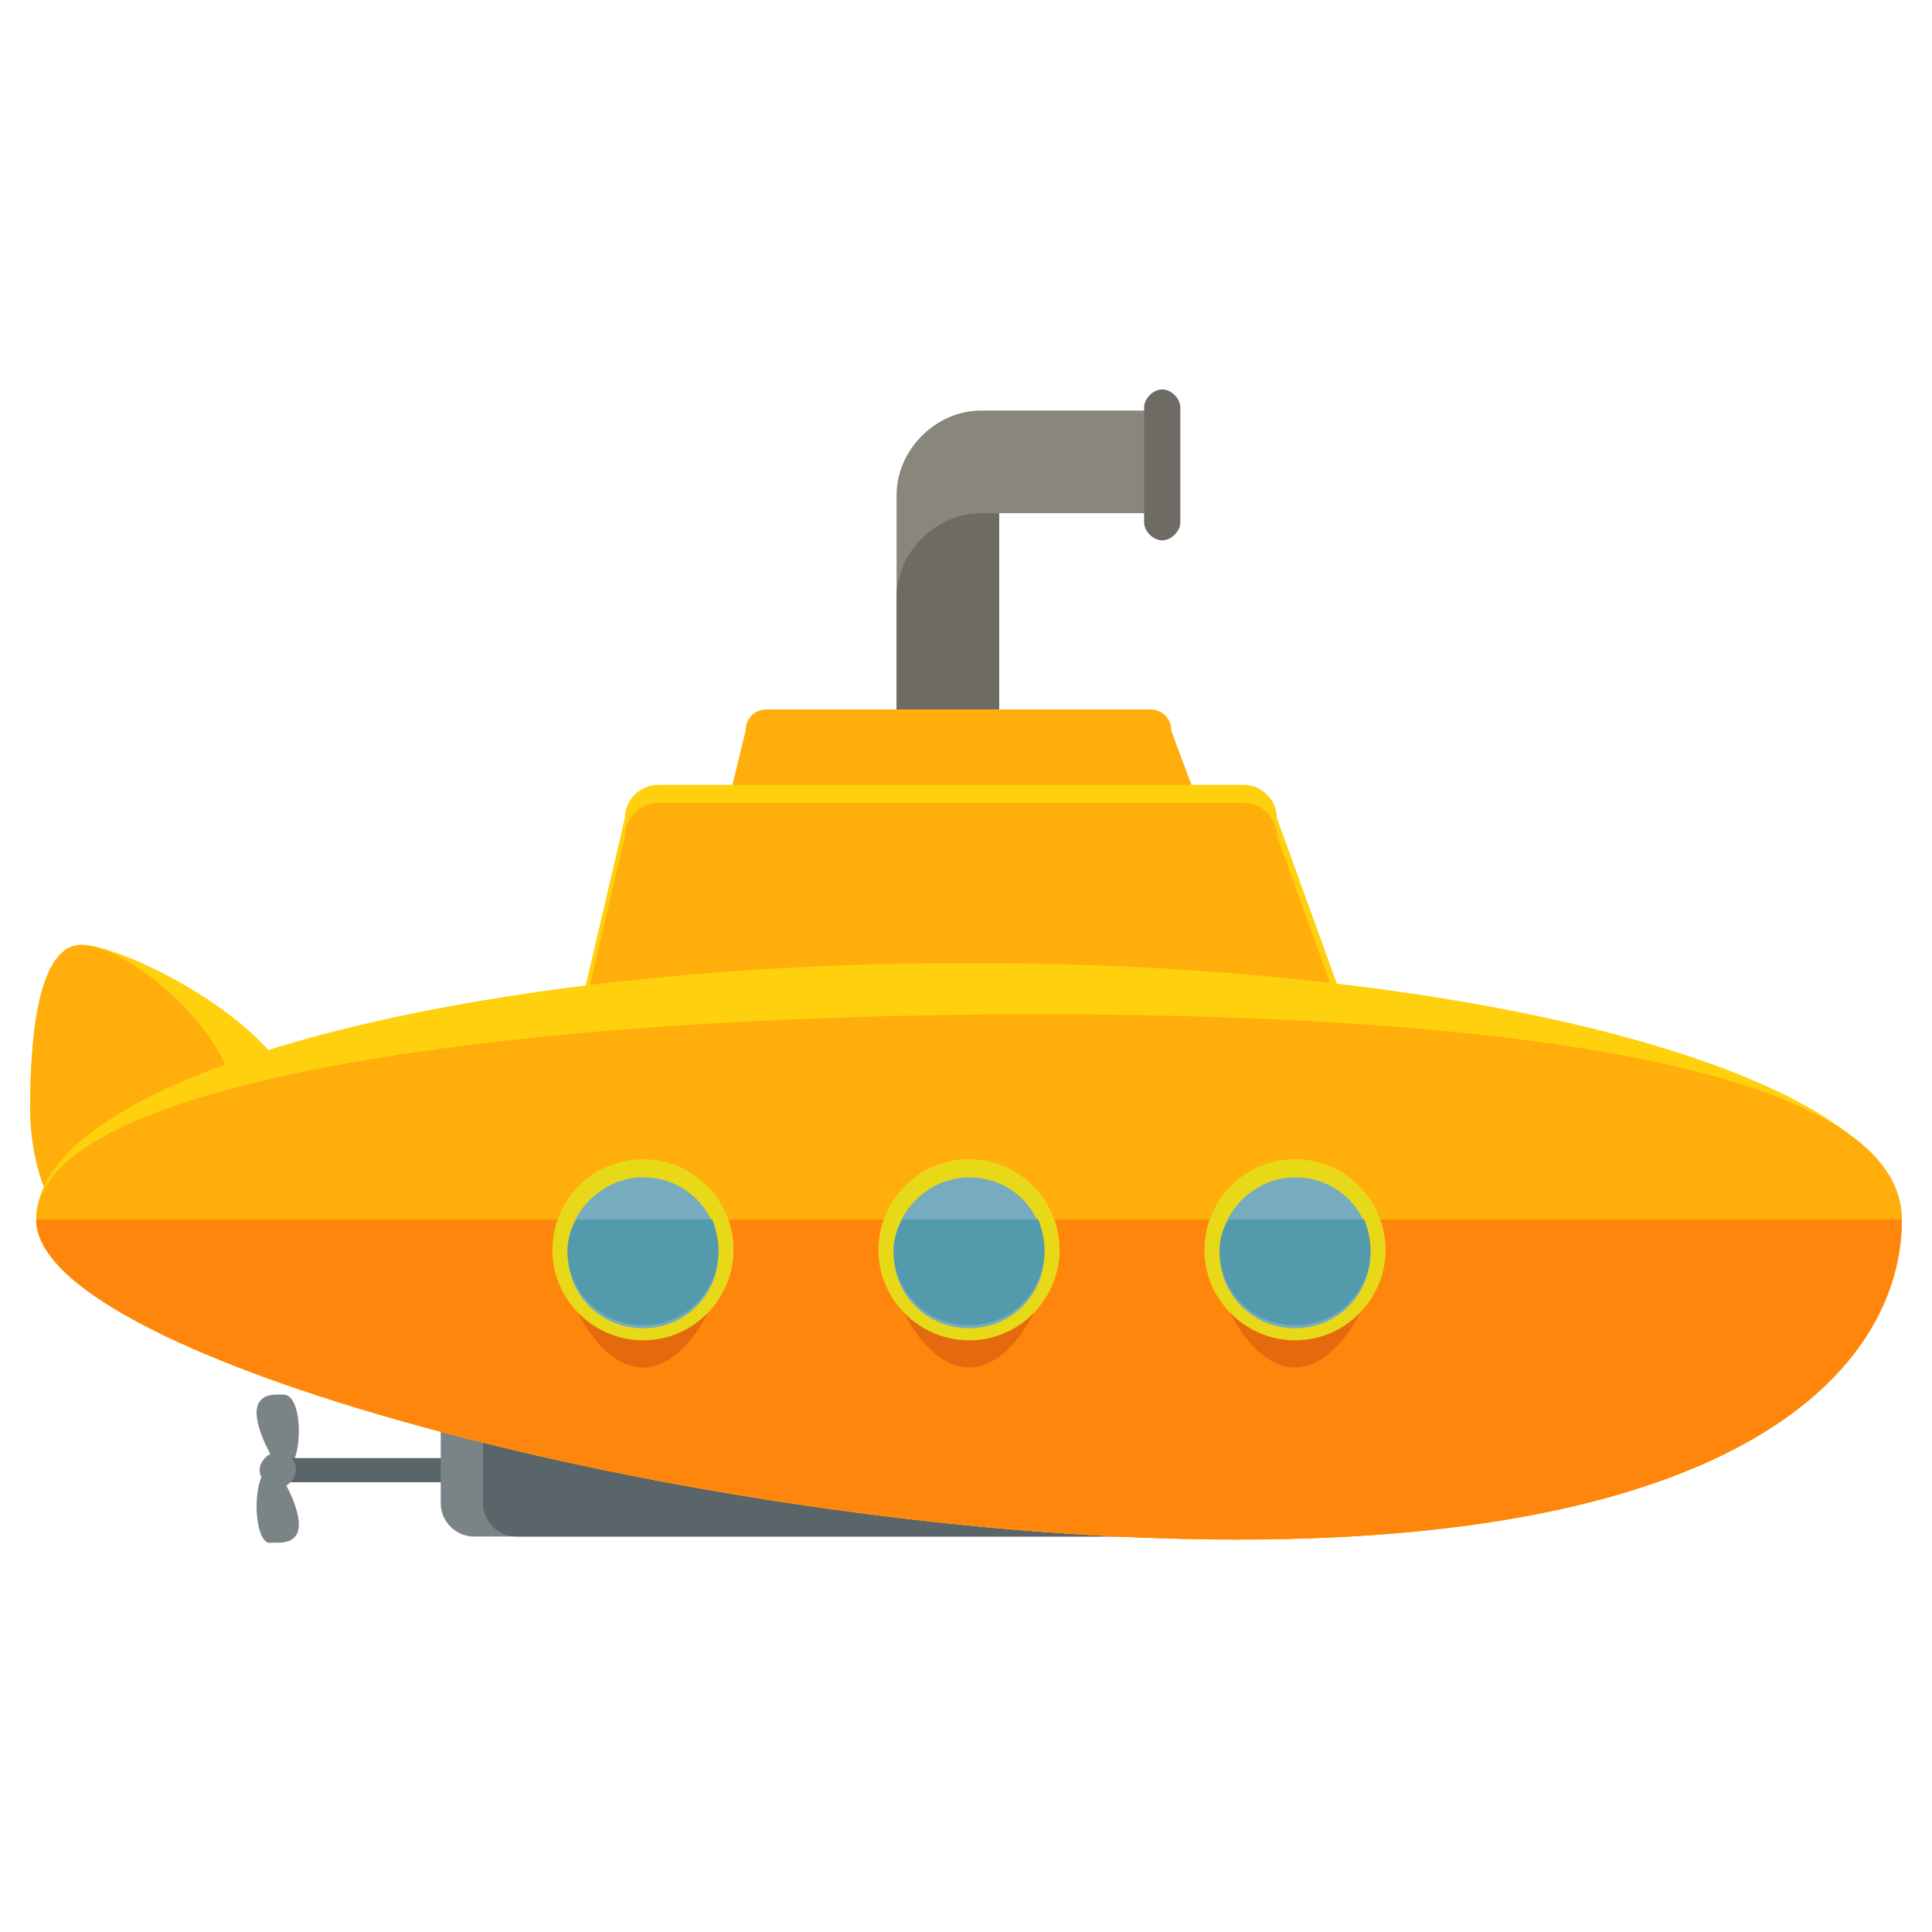
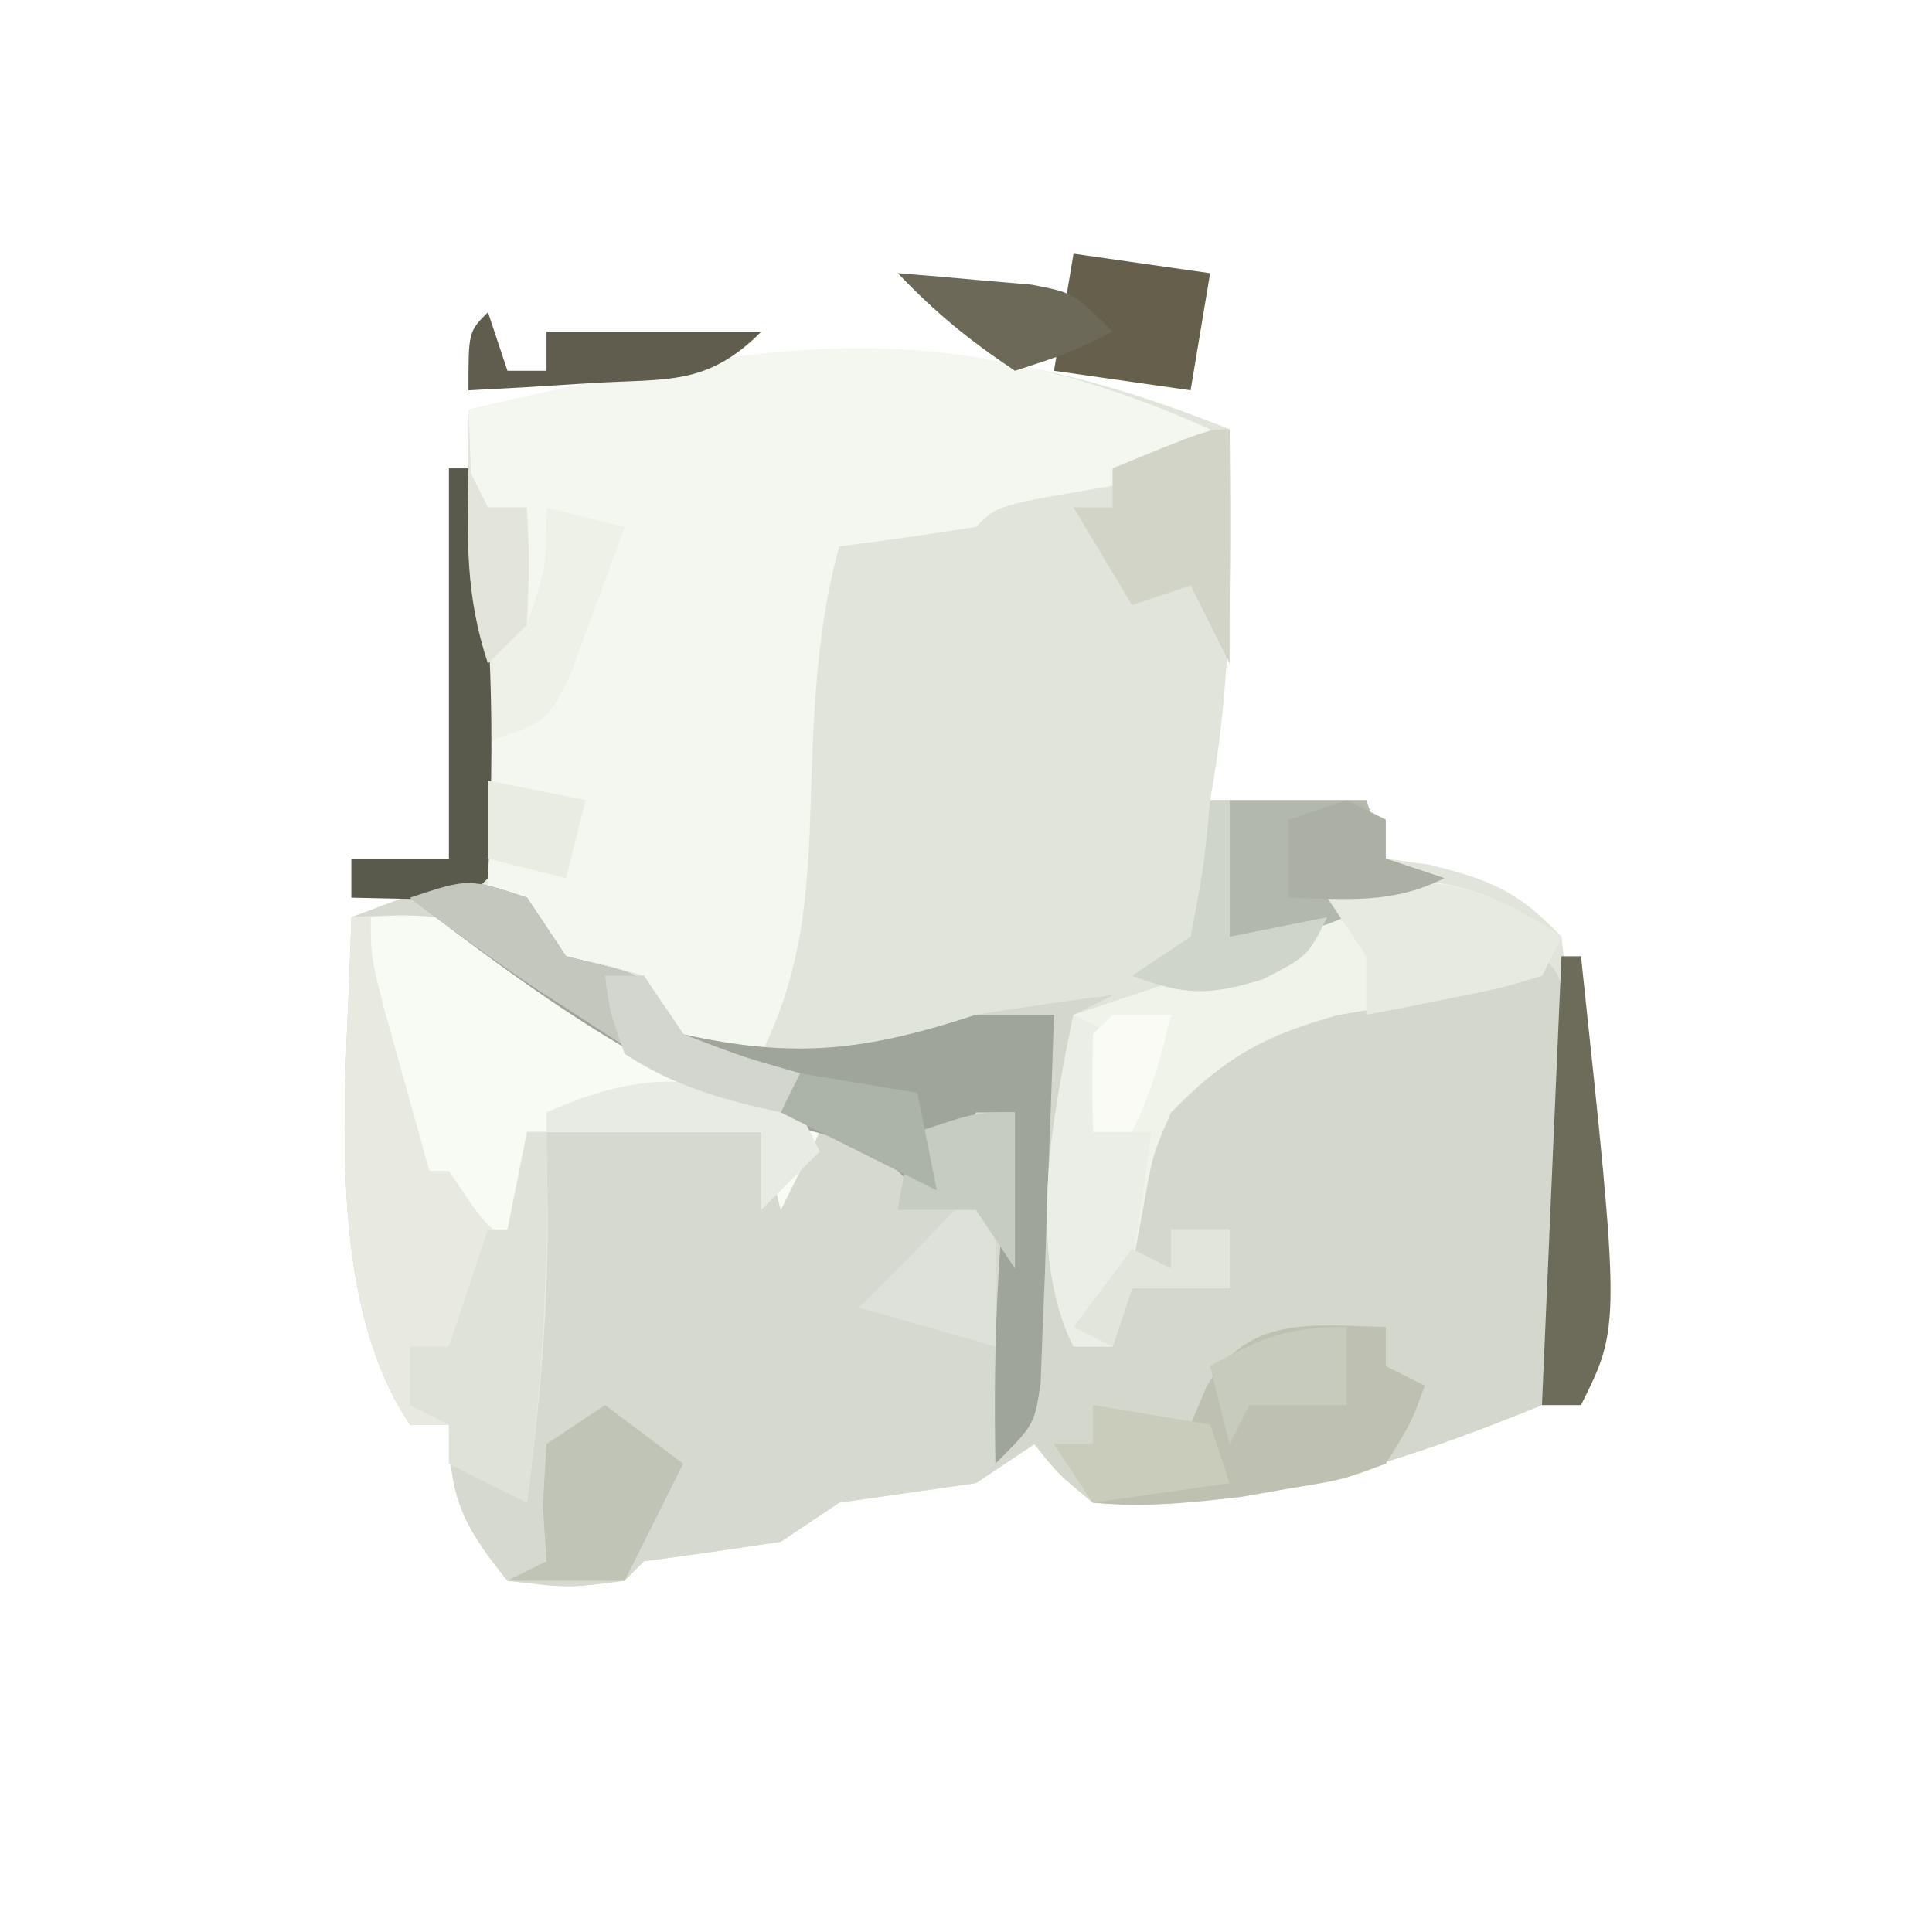
- <svg xmlns="http://www.w3.org/2000/svg" width="64" height="64" viewBox="0 0 64 64">
-   <defs />
-   <path fill="#89867C" d="M32.5 35.4c-1.5 0-2.8-1.3-2.8-2.8V16.4c0-1.5 1.3-2.8 2.8-2.8h6.2V17H33v15.6c0-.3-.3-.6-.6-.6v3.4z" />
-   <path fill="#6D6B64" d="M32.5 17c-1.5 0-2.8 1.3-2.8 2.8v12.8c0 1.5 1.3 2.8 2.8 2.8V32c.3 0 .6.3.6.6V17h-.6zM39.1 17.3c0 .3-.3.6-.6.6s-.6-.3-.6-.6v-3.8c0-.3.3-.6.6-.6s.6.3.6.6v3.8z" />
-   <path fill="#FFAE0B" d="M41.1 30.4c0 .4-.3.7-.7.7H23.9c-.4 0-.7-.3-.7-.7l1.5-6.2c0-.4.3-.7.7-.7h12.7c.4 0 .7.3.7.7l2.3 6.2z" />
-   <path fill="#FFD00D" d="M45.7 36.5c0 .6-.5 1.1-1.1 1.1h-25c-.6 0-1.1-.5-1.1-1.1l2.2-9.4c0-.6.5-1.1 1.1-1.1h19.4c.6 0 1.1.5 1.1 1.1l3.4 9.4z" />
-   <path fill="#FFAE0B" d="M45.7 37.1c0 .6-.5 1.1-1.1 1.1h-25c-.6 0-1.1-.5-1.1-1.1l2.2-9.4c0-.6.5-1.1 1.1-1.1h19.4c.6 0 1.1.5 1.1 1.1l3.4 9.4z" />
-   <g fill="#7A8487">
-     <path d="M9.9 47.4c0 .7-.2 1.3-.5 1.3-.2 0-.9-1.2-.9-1.9s.7-.6.9-.6c.3 0 .5.5.5 1.2zM8.5 49.9c0-.7.2-1.3.5-1.3.2 0 .9 1.2.9 1.9s-.7.6-.9.6c-.3.1-.5-.5-.5-1.2z" />
-   </g>
-   <path fill="#596568" d="M18.9 48.7c0 .2-.2.4-.4.4H9.6c-.2 0-.4-.2-.4-.4s.2-.4.4-.4h8.9c.2 0 .4.1.4.4z" />
-   <path fill="#7A8487" d="M40.3 49.8c0 .6-.5 1.1-1.1 1.1H15.7c-.6 0-1.1-.5-1.1-1.1v-2.5c0-.6.5-1.1 1.1-1.1h23.5c.6 0 1.1.5 1.1 1.1v2.5z" />
-   <path fill="#596568" d="M41.7 49.8c0 .6-.5 1.1-1.1 1.1H17.1c-.6 0-1.1-.5-1.1-1.1v-2.5c0-.6.5-1.1 1.1-1.1h23.5c.6 0 1.1.5 1.1 1.1v2.5z" />
-   <path fill="#FFD00D" d="M9.8 36.7c0 2.5-4.8 4.6-6.2 4.6S1 39.2 1 36.7c0-2.5.3-5.4 1.7-5.4 1.5 0 7.1 2.9 7.1 5.4z" />
-   <path fill="#FFAE0B" d="M7.8 36.7c0 2.5-2.7 4.6-4.2 4.6S1 39.2 1 36.7c0-2.5.3-5.4 1.7-5.4 1.5 0 5.1 2.9 5.1 5.4z" />
-   <path fill="#FFD00D" d="M63 40.4C63 45.1 58.1 51 41 51 24 51 1.2 45.1 1.2 40.4s13.8-8.5 30.9-8.5c17.1 0 30.9 3.8 30.9 8.5z" />
-   <path fill="#FFAE0B" d="M63 40.4C63 45.1 58.1 51 41 51 24 51 1.2 45.1 1.2 40.4s16.2-6.8 33.2-6.8c17.1 0 28.6 2.1 28.6 6.8z" />
-   <path fill="#FF860D" d="M63 40.4C63 45.1 58.1 51 41 51 24 51 1.2 45.1 1.2 40.4" />
-   <path fill="#E56A0E" d="M21.3 45.3c-1.5 0-2.7-2.4-2.7-3.9s1.2-2.7 2.7-2.7c1.5 0 2.7 1.2 2.7 2.7s-1.2 3.9-2.7 3.9z" />
-   <path fill="#77ACBF" d="M21.3 44.2c-1.5 0-2.7-1.2-2.7-2.7s1.2-2.7 2.7-2.7c1.5 0 2.7 1.2 2.7 2.7s-1.2 2.7-2.7 2.7z" />
-   <path fill="#E8D918" d="M21.3 39c1.4 0 2.5 1.1 2.5 2.5S22.7 44 21.3 44s-2.5-1.1-2.5-2.5S20 39 21.3 39m0-.6c-1.7 0-3 1.4-3 3 0 1.7 1.4 3 3 3 1.7 0 3-1.4 3-3s-1.3-3-3-3z" />
-   <path fill="#539AAD" d="M18.8 41.4c0 1.4 1.1 2.5 2.5 2.5s2.5-1.1 2.5-2.5c0-.4-.1-.7-.2-1h-4.5c-.2.3-.3.7-.3 1z" />
-   <path fill="#E56A0E" d="M32.1 45.3c-1.5 0-2.7-2.4-2.7-3.9s1.2-2.7 2.7-2.7c1.5 0 2.7 1.2 2.7 2.7s-1.2 3.9-2.7 3.9z" />
-   <path fill="#77ACBF" d="M32.1 44.2c-1.5 0-2.7-1.2-2.7-2.7s1.2-2.7 2.7-2.7c1.5 0 2.7 1.2 2.7 2.7s-1.2 2.7-2.7 2.7z" />
-   <path fill="#E8D918" d="M32.1 39c1.4 0 2.5 1.1 2.5 2.5S33.5 44 32.1 44s-2.5-1.1-2.5-2.5 1.2-2.5 2.5-2.5m0-.6c-1.7 0-3 1.4-3 3 0 1.7 1.4 3 3 3 1.7 0 3-1.4 3-3s-1.3-3-3-3z" />
-   <path fill="#539AAD" d="M29.6 41.4c0 1.4 1.1 2.5 2.5 2.5s2.5-1.1 2.5-2.5c0-.4-.1-.7-.2-1h-4.5c-.2.3-.3.7-.3 1z" />
-   <path fill="#E56A0E" d="M42.9 45.3c-1.5 0-2.7-2.4-2.7-3.9s1.2-2.7 2.7-2.7c1.5 0 2.7 1.2 2.7 2.7s-1.2 3.9-2.7 3.9z" />
-   <path fill="#77ACBF" d="M42.9 44.2c-1.5 0-2.7-1.2-2.7-2.7s1.2-2.7 2.7-2.7c1.5 0 2.7 1.2 2.7 2.7s-1.2 2.7-2.7 2.7z" />
-   <path fill="#E8D918" d="M42.9 39c1.4 0 2.5 1.1 2.5 2.5S44.3 44 42.9 44s-2.5-1.1-2.5-2.5 1.2-2.5 2.5-2.5m0-.6c-1.7 0-3 1.4-3 3 0 1.7 1.4 3 3 3 1.7 0 3-1.4 3-3s-1.3-3-3-3z" />
-   <path fill="#539AAD" d="M40.4 41.4c0 1.4 1.1 2.5 2.5 2.5s2.5-1.1 2.5-2.5c0-.4-.1-.7-.2-1h-4.5c-.2.3-.3.7-.3 1z" />
-   <path fill="#7A8487" d="M9.8 48.7c0 .3-.3.6-.6.6s-.6-.3-.6-.6.3-.6.6-.6.6.2.6.6z" />
+ <svg xmlns="http://www.w3.org/2000/svg" version="1.1" width="98" height="99">
+   <path d="M0 0 C0.095 6.433 0.153 12.658 -1 19 C1.64 19 4.28 19 7 19 C7.165 19.495 7.165 19.495 8 22 C8.742 22.103 9.485 22.206 10.25 22.312 C13.387 23.097 14.765 23.656 17 26 C17.329 28.714 17.426 30.99 17.312 33.688 C17.297 34.405 17.282 35.122 17.266 35.861 C17.136 40.632 16.784 45.295 16 50 C8.681 52.982 1.004 55.5 -7 55 C-8.812 53.5 -8.812 53.5 -10 52 C-10.99 52.66 -11.98 53.32 -13 54 C-15.333 54.333 -17.667 54.667 -20 55 C-20.99 55.66 -21.98 56.32 -23 57 C-25.329 57.361 -27.663 57.697 -30 58 C-30.165 58.165 -30.165 58.165 -31 59 C-33.875 59.375 -33.875 59.375 -37 59 C-39.311 56.149 -40 54.686 -40 51 C-40.66 51 -41.32 51 -42 51 C-46.6 44.1 -45.165 33.119 -45 25 C-43.02 24.34 -41.04 23.68 -39 23 C-39 15.08 -39 7.16 -39 -1 C-23.808 -4.566 -14.633 -5.881 0 0 Z " fill="#E1E4DB" transform="translate(63,22)" />
+   <path d="M0 0 C0.66 0.99 1.32 1.98 2 3 C2.66 3.165 3.32 3.33 4 3.5 C6 4 6 4 8 7 C13.77 8.271 17.335 7.854 23 6 C25.328 5.63 27.66 5.286 30 5 C29.34 5.33 28.68 5.66 28 6 C28 11.61 28 17.22 28 23 C28.99 22.01 29.98 21.02 31 20 C33.688 19.812 33.688 19.812 36 20 C36 19.01 36 18.02 36 17 C35.01 17 34.02 17 33 17 C33 17.66 33 18.32 33 19 C32.34 19 31.68 19 31 19 C31.242 11.872 31.242 11.872 34.5 8.125 C38.302 5.395 42.459 4.728 47 4 C47.99 3.773 48.98 3.546 50 3.312 C50.66 3.209 51.32 3.106 52 3 C53 4 53 4 53.133 6.879 C53.119 13.344 53.022 19.611 52 26 C44.681 28.982 37.004 31.5 29 31 C27.188 29.5 27.188 29.5 26 28 C25.01 28.66 24.02 29.32 23 30 C20.667 30.333 18.333 30.667 16 31 C15.01 31.66 14.02 32.32 13 33 C10.671 33.361 8.337 33.697 6 34 C5.835 34.165 5.835 34.165 5 35 C2.125 35.375 2.125 35.375 -1 35 C-3.311 32.149 -4 30.686 -4 27 C-4.66 27 -5.32 27 -6 27 C-10.6 20.1 -9.165 9.119 -9 1 C-3.375 -1.125 -3.375 -1.125 0 0 Z " fill="#D6D9CF" transform="translate(27,46)" />
+   <path d="M0 0 C-0.33 0.66 -0.66 1.32 -1 2 C-3.25 2.598 -3.25 2.598 -6 3.062 C-10.906 3.906 -10.906 3.906 -12 5 C-14.328 5.368 -16.662 5.702 -19 6 C-20.335 10.832 -20.342 15.731 -20.518 20.713 C-20.712 24.88 -21.127 28.186 -23 32 C-22.34 32.33 -21.68 32.66 -21 33 C-23.875 32.75 -23.875 32.75 -27 32 C-27.699 30.684 -28.367 29.35 -29 28 C-31.625 27.25 -31.625 27.25 -34 27 C-34.33 26.01 -34.66 25.02 -35 24 C-35.66 24 -36.32 24 -37 24 C-37.33 15.75 -37.66 7.5 -38 -1 C-23.322 -4.445 -13.99 -6.279 0 0 Z " fill="#F4F7EF" transform="translate(62,22)" />
+   <path d="M0 0 C0.66 0.99 1.32 1.98 2 3 C2.66 3.165 3.32 3.33 4 3.5 C6 4 6 4 8 7 C13.77 8.271 17.335 7.854 23 6 C25.328 5.63 27.66 5.286 30 5 C29.34 5.33 28.68 5.66 28 6 C28 11.61 28 17.22 28 23 C28.99 22.01 29.98 21.02 31 20 C33.688 19.812 33.688 19.812 36 20 C36 19.01 36 18.02 36 17 C35.01 17 34.02 17 33 17 C33 17.66 33 18.32 33 19 C32.34 19 31.68 19 31 19 C31.242 11.872 31.242 11.872 34.5 8.125 C38.302 5.395 42.459 4.728 47 4 C47.99 3.773 48.98 3.546 50 3.312 C50.66 3.209 51.32 3.106 52 3 C53 4 53 4 53.133 6.879 C53.119 13.344 53.022 19.611 52 26 C44.681 28.982 37.004 31.5 29 31 C27.188 29.5 27.188 29.5 26 28 C25.34 28.33 24.68 28.66 24 29 C23.887 22.889 24.104 17.048 25 11 C24.34 11 23.68 11 23 11 C22.67 11.66 22.34 12.32 22 13 C21.34 13.66 20.68 14.32 20 15 C19.34 14.34 18.68 13.68 18 13 C16.702 12.558 15.386 12.169 14.062 11.812 C6.567 9.447 0.194 4.736 -6 0 C-3 -1 -3 -1 0 0 Z " fill="#D4D7CC" transform="translate(27,46)" />
+   <path d="M0 0 C4.832 -0.364 7.071 0.282 10.875 3.25 C15.104 6.409 19.216 8.785 24 11 C23.34 12.32 22.68 13.64 22 15 C21.67 13.68 21.34 12.36 21 11 C17.37 11 13.74 11 10 11 C10.021 12.464 10.041 13.929 10.062 15.438 C10.07 20.368 9.631 25.112 9 30 C7.68 29.34 6.36 28.68 5 28 C5 27.34 5 26.68 5 26 C4.34 26 3.68 26 3 26 C-1.6 19.1 -0.165 8.119 0 0 Z " fill="#E8EAE1" transform="translate(18,47)" />
+   <path d="M0 0 C-0.33 0.66 -0.66 1.32 -1 2 C-4.473 2.827 -7.967 3.413 -11.484 4.023 C-15.286 5.079 -17.246 6.201 -20 9 C-20.926 11.141 -20.926 11.141 -21.312 13.25 C-21.539 14.488 -21.766 15.725 -22 17 C-21.34 17 -20.68 17 -20 17 C-20 16.34 -20 15.68 -20 15 C-19.01 15 -18.02 15 -17 15 C-17 15.99 -17 16.98 -17 18 C-18.65 18 -20.3 18 -22 18 C-22.33 18.99 -22.66 19.98 -23 21 C-23.66 21 -24.32 21 -25 21 C-27.444 16.111 -26.056 9.148 -25 4 C-21 2.667 -17 1.333 -13 0 C-12.67 -0.66 -12.34 -1.32 -12 -2 C-7.426 -3.797 -3.954 -2.636 0 0 Z " fill="#F0F3EA" transform="translate(80,48)" />
+   <path d="M0 0 C4.41 -0.407 6.342 0.581 9.812 3.25 C14.062 6.391 18.21 8.783 23 11 C22.34 12.32 21.68 13.64 21 15 C20.67 13.68 20.34 12.36 20 11 C16.04 11 12.08 11 8 11 C8 12.98 8 14.96 8 17 C6 16 6 16 4 13 C3.67 13 3.34 13 3 13 C2.497 11.209 1.998 9.417 1.5 7.625 C1.361 7.126 1.361 7.126 0.656 4.602 C0 2 0 2 0 0 Z " fill="#F8FAF4" transform="translate(19,47)" />
+   <path d="M0 0 C0.66 0.99 1.32 1.98 2 3 C2.66 3.165 3.32 3.33 4 3.5 C6 4 6 4 8 7 C13.76 8.269 17.337 7.851 23 6 C24.32 6 25.64 6 27 6 C26.89 9.459 26.76 12.917 26.625 16.375 C26.61 16.867 26.61 16.867 26.531 19.359 C26.493 20.3 26.454 21.241 26.414 22.211 C26.383 23.08 26.351 23.95 26.319 24.845 C26 27 26 27 24 29 C23.887 22.889 24.104 17.048 25 11 C24.34 11 23.68 11 23 11 C22.67 11.66 22.34 12.32 22 13 C21.34 13.66 20.68 14.32 20 15 C19.34 14.34 18.68 13.68 18 13 C16.702 12.558 15.386 12.169 14.062 11.812 C6.567 9.447 0.194 4.736 -6 0 C-3 -1 -3 -1 0 0 Z " fill="#A0A59A" transform="translate(27,46)" />
+   <path d="M0 0 C0 0.66 0 1.32 0 2 C0.66 2.33 1.32 2.66 2 3 C1.301 4.922 1.301 4.922 0 7 C-2.207 7.828 -2.207 7.828 -4.812 8.25 C-5.665 8.4 -6.517 8.549 -7.395 8.703 C-10.01 9.001 -12.377 9.267 -15 9 C-15.66 8.01 -16.32 7.02 -17 6 C-16.34 6 -15.68 6 -15 6 C-15 5.34 -15 4.68 -15 4 C-13.35 4.33 -11.7 4.66 -10 5 C-9.732 4.361 -9.464 3.721 -9.188 3.062 C-7.071 -0.613 -3.843 -0.104 0 0 Z " fill="#BEC1B1" transform="translate(71,68)" />
+   <path d="M0 0 C0.66 0.33 1.32 0.66 2 1 C1.67 2.65 1.34 4.3 1 6 C1.99 6 2.98 6 4 6 C3.67 8.31 3.34 10.62 3 13 C3.66 13 4.32 13 5 13 C5 12.34 5 11.68 5 11 C5.99 11 6.98 11 8 11 C8 11.99 8 12.98 8 14 C6.35 14 4.7 14 3 14 C2.67 14.99 2.34 15.98 2 17 C1.34 17 0.68 17 0 17 C-2.444 12.111 -1.056 5.148 0 0 Z " fill="#EBEEE6" transform="translate(55,52)" />
+   <path d="M0 0 C0.33 0 0.66 0 1 0 C1.121 6.433 0.824 12.618 0 19 C-1.32 18.34 -2.64 17.68 -4 17 C-4 16.34 -4 15.68 -4 15 C-4.66 14.67 -5.32 14.34 -6 14 C-6 13.01 -6 12.02 -6 11 C-5.34 11 -4.68 11 -4 11 C-3.34 9.02 -2.68 7.04 -2 5 C-1.67 5 -1.34 5 -1 5 C-0.67 3.35 -0.34 1.7 0 0 Z " fill="#DFE2D8" transform="translate(27,58)" />
+   <path d="M0 0 C2.31 0 4.62 0 7 0 C7.33 0.99 7.66 1.98 8 3 C8.99 3.33 9.98 3.66 11 4 C9.732 4.506 8.46 5.005 7.188 5.5 C6.834 5.639 6.834 5.639 5.043 6.344 C3 7 3 7 0 7 C0 4.69 0 2.38 0 0 Z " fill="#B3B8AC" transform="translate(63,41)" />
+   <path d="M0 0 C0.33 0.66 0.66 1.32 1 2 C1.66 2 2.32 2 3 2 C3 3.98 3 5.96 3 8 C4 5 4 5 4 2 C5.32 2.33 6.64 2.66 8 3 C7.41 4.651 6.802 6.296 6.188 7.938 C5.851 8.854 5.515 9.771 5.168 10.715 C4 13 4 13 1 14 C0.67 9.38 0.34 4.76 0 0 Z " fill="#EEF1E7" transform="translate(24,24)" />
+   <path d="M0 0 C0.33 0 0.66 0 1 0 C2.32 6.93 2.321 13.966 2 21 C1 22 1 22 -2.062 22.062 C-3.032 22.042 -4.001 22.021 -5 22 C-5 21.34 -5 20.68 -5 20 C-3.35 20 -1.7 20 0 20 C0 13.4 0 6.8 0 0 Z " fill="#595A4C" transform="translate(23,24)" />
+   <path d="M0 0 C0 3.96 0 7.92 0 12 C-0.66 10.68 -1.32 9.36 -2 8 C-2.99 8.33 -3.98 8.66 -5 9 C-5.99 7.35 -6.98 5.7 -8 4 C-7.34 4 -6.68 4 -6 4 C-6 3.34 -6 2.68 -6 2 C-1.125 0 -1.125 0 0 0 Z " fill="#D1D4C7" transform="translate(63,22)" />
+   <path d="M0 0 C1.32 0.99 2.64 1.98 4 3 C3.01 4.98 2.02 6.96 1 9 C-0.98 9 -2.96 9 -5 9 C-4.34 8.67 -3.68 8.34 -3 8 C-3.062 7.051 -3.124 6.103 -3.188 5.125 C-3.126 4.094 -3.064 3.062 -3 2 C-2.01 1.34 -1.02 0.68 0 0 Z " fill="#C0C4B6" transform="translate(31,72)" />
+   <path d="M0 0 C-0.33 0.66 -0.66 1.32 -1 2 C-3.066 2.633 -3.066 2.633 -5.562 3.125 C-6.389 3.293 -7.215 3.46 -8.066 3.633 C-8.704 3.754 -9.343 3.875 -10 4 C-10 3.01 -10 2.02 -10 1 C-10.66 0.01 -11.32 -0.98 -12 -2 C-7.264 -3.579 -4.102 -2.735 0 0 Z " fill="#E6EAE0" transform="translate(80,48)" />
+   <path d="M0 0 C0.66 0.99 1.32 1.98 2 3 C2.66 3.165 3.32 3.33 4 3.5 C6 4 6 4 8 7 C11.125 8.188 11.125 8.188 14 9 C13.67 9.66 13.34 10.32 13 11 C9.272 10.349 6.649 8.676 3.5 6.625 C2.562 6.019 1.623 5.413 0.656 4.789 C-1.62 3.256 -3.825 1.673 -6 0 C-3 -1 -3 -1 0 0 Z " fill="#C3C7BD" transform="translate(27,46)" />
+   <path d="M0 0 C0.33 0 0.66 0 1 0 C3.019 18.962 3.019 18.962 1 23 C0.34 23 -0.32 23 -1 23 C-0.67 15.41 -0.34 7.82 0 0 Z " fill="#6D6B59" transform="translate(80,49)" />
+   <path d="M0 0 C2.31 0.33 4.62 0.66 7 1 C6.67 2.98 6.34 4.96 6 7 C3.69 6.67 1.38 6.34 -1 6 C-0.67 4.02 -0.34 2.04 0 0 Z " fill="#65604B" transform="translate(55,13)" />
+   <path d="M0 0 C0.33 0.99 0.66 1.98 1 3 C1.66 3 2.32 3 3 3 C3 2.34 3 1.68 3 1 C6.63 1 10.26 1 14 1 C11.23 3.77 9.235 3.398 5.375 3.625 C4.186 3.7 2.998 3.775 1.773 3.852 C1.316 3.876 1.316 3.876 -1 4 C-1 1 -1 1 0 0 Z " fill="#605C4E" transform="translate(25,16)" />
+   <path d="M0 0 C0 2.64 0 5.28 0 8 C-2.31 7.34 -4.62 6.68 -7 6 C-6 5 -5 4 -4 3 C-3.464 2.443 -2.928 1.886 -2.375 1.312 C-1 0 -1 0 0 0 Z " fill="#DEE1D9" transform="translate(51,61)" />
+   <path d="M0 0 C0.99 0.165 0.99 0.165 6 1 C6.33 1.99 6.66 2.98 7 4 C4.69 4.33 2.38 4.66 0 5 C-0.66 4.01 -1.32 3.02 -2 2 C-1.34 2 -0.68 2 0 2 C0 1.34 0 0.68 0 0 Z " fill="#C9CCBB" transform="translate(56,72)" />
+   <path d="M0 0 C0.33 0.66 0.66 1.32 1 2 C0.01 2.99 -0.98 3.98 -2 5 C-2 3.68 -2 2.36 -2 1 C-5.63 1 -9.26 1 -13 1 C-13 0.67 -13 0.34 -13 0 C-7.983 -2.203 -5.088 -1.995 0 0 Z " fill="#E7EBE3" transform="translate(41,57)" />
+   <path d="M0 0 C0.33 0 0.66 0 1 0 C1 2.31 1 4.62 1 7 C2.65 6.67 4.3 6.34 6 6 C5 8 5 8 2.688 9.188 C-0.12 10.036 -1.302 9.999 -4 9 C-3.01 8.34 -2.02 7.68 -1 7 C-0.312 3.375 -0.312 3.375 0 0 Z " fill="#CFD5C8" transform="translate(62,41)" />
+   <path d="M0 0 C0 1.32 0 2.64 0 4 C-1.65 4 -3.3 4 -5 4 C-5.33 4.66 -5.66 5.32 -6 6 C-6.33 4.68 -6.66 3.36 -7 2 C-4.353 0.539 -3.106 0 0 0 Z " fill="#C7CBBD" transform="translate(69,68)" />
+   <path d="M0 0 C0 2.64 0 5.28 0 8 C-0.66 7.01 -1.32 6.02 -2 5 C-3.32 5 -4.64 5 -6 5 C-5.688 3.062 -5.688 3.062 -5 1 C-2 0 -2 0 0 0 Z " fill="#C7CCC2" transform="translate(52,57)" />
+   <path d="M0 0 C0.66 0.33 1.32 0.66 2 1 C2 1.66 2 2.32 2 3 C2.99 3.33 3.98 3.66 5 4 C2.291 5.354 -0.009 5.065 -3 5 C-3 3.68 -3 2.36 -3 1 C-2.01 0.67 -1.02 0.34 0 0 Z " fill="#ACAFA4" transform="translate(69,41)" />
+   <path d="M0 0 C1.459 0.114 2.917 0.242 4.375 0.375 C4.781 0.41 4.781 0.41 6.836 0.586 C9 1 9 1 11 3 C8.688 4.125 8.688 4.125 6 5 C3.632 3.421 1.933 2.025 0 0 Z " fill="#6C6959" transform="translate(46,14)" />
+   <path d="M0 0 C0.33 0.66 0.66 1.32 1 2 C1.66 2 2.32 2 3 2 C3.125 4.875 3.125 4.875 3 8 C2.34 8.66 1.68 9.32 1 10 C-0.158 6.527 -0.069 3.639 0 0 Z " fill="#E3E5DB" transform="translate(24,24)" />
+   <path d="M0 0 C0.66 0 1.32 0 2 0 C2.66 0.99 3.32 1.98 4 3 C7.125 4.188 7.125 4.188 10 5 C9.67 5.66 9.34 6.32 9 7 C6.075 6.373 3.516 5.649 1 4 C0.25 1.875 0.25 1.875 0 0 Z " fill="#D3D6CF" transform="translate(31,50)" />
+   <path d="M0 0 C0.99 0 1.98 0 3 0 C3 0.99 3 1.98 3 3 C1.35 3 -0.3 3 -2 3 C-2.33 3.99 -2.66 4.98 -3 6 C-3.66 5.67 -4.32 5.34 -5 5 C-4.01 3.68 -3.02 2.36 -2 1 C-1.34 1.33 -0.68 1.66 0 2 C0 1.34 0 0.68 0 0 Z " fill="#E2E5DC" transform="translate(60,63)" />
+   <path d="M0 0 C0.99 0 1.98 0 3 0 C2.494 2.169 2 4 1 6 C0.34 6 -0.32 6 -1 6 C-1.043 4.334 -1.041 2.666 -1 1 C-0.67 0.67 -0.34 0.34 0 0 Z " fill="#FAFBF5" transform="translate(57,52)" />
+   <path d="M0 0 C0.825 0.165 0.825 0.165 5 1 C4.67 2.32 4.34 3.64 4 5 C2.68 4.67 1.36 4.34 0 4 C0 2.68 0 1.36 0 0 Z " fill="#E9ECE1" transform="translate(25,40)" />
+   <path d="M0 0 C0.99 0.165 0.99 0.165 6 1 C6.33 2.65 6.66 4.3 7 6 C4.36 4.68 1.72 3.36 -1 2 C-0.67 1.34 -0.34 0.68 0 0 Z " fill="#ACB4A7" transform="translate(41,55)" />
</svg>
